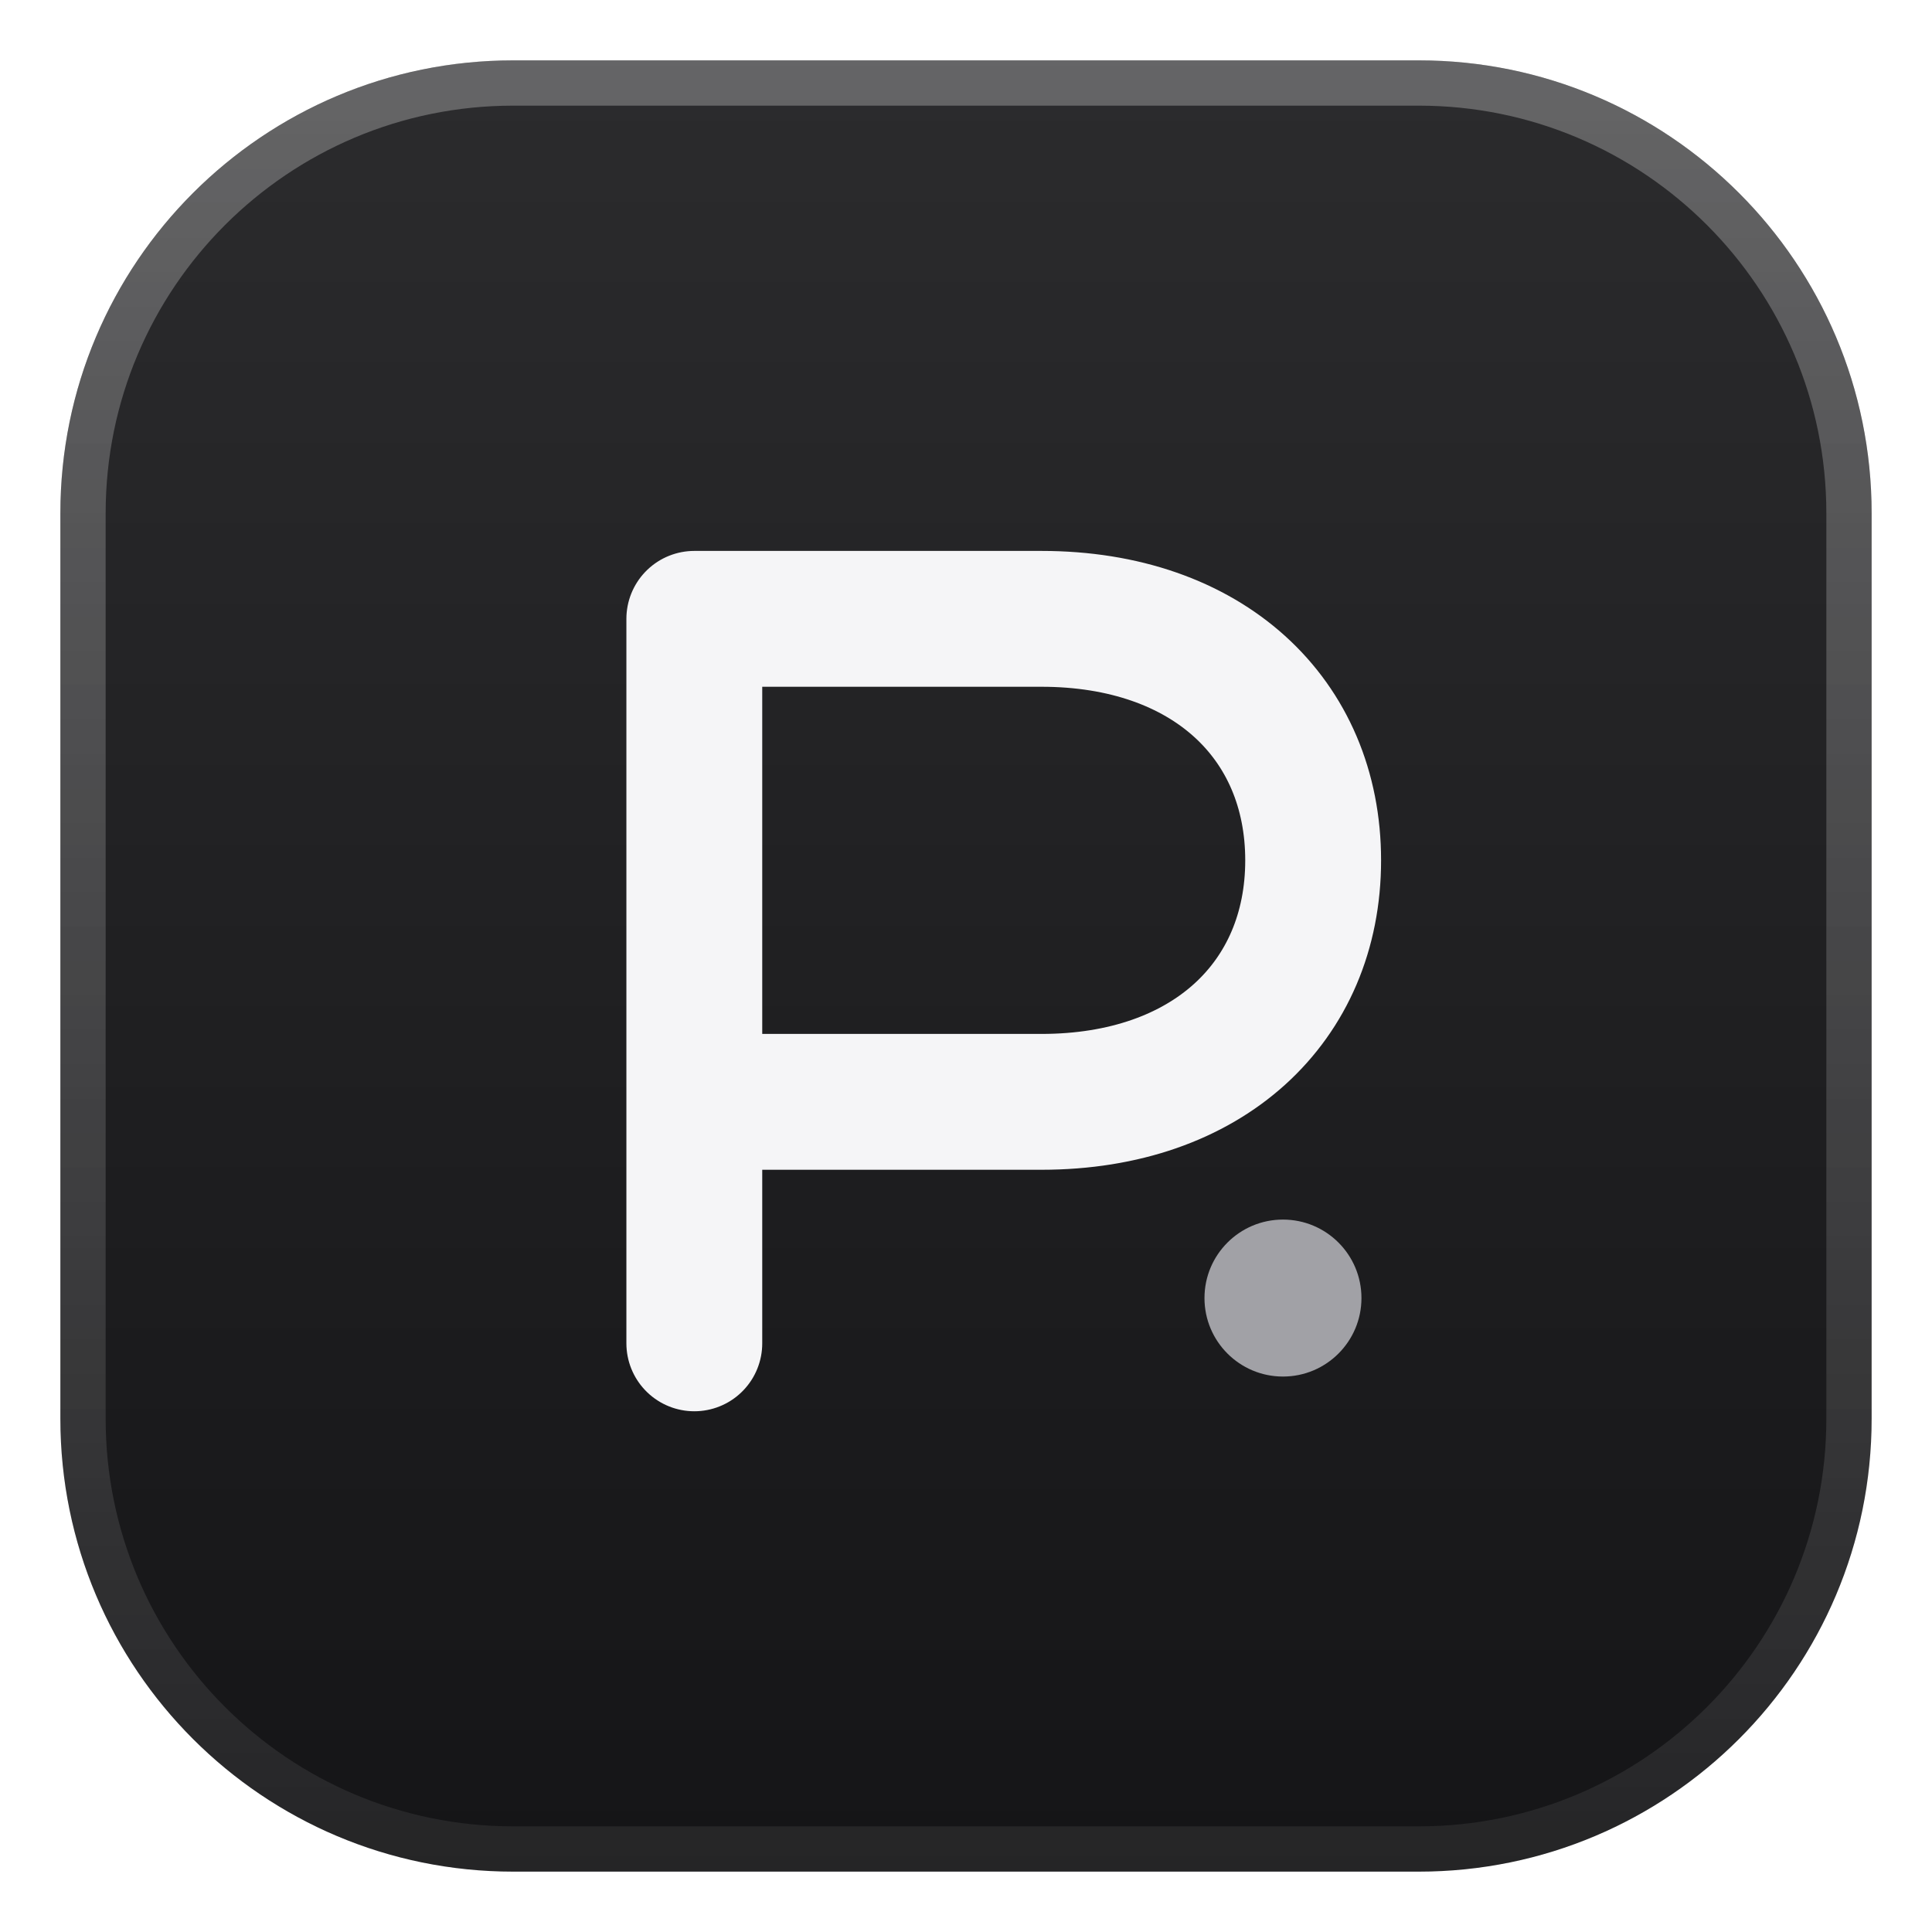
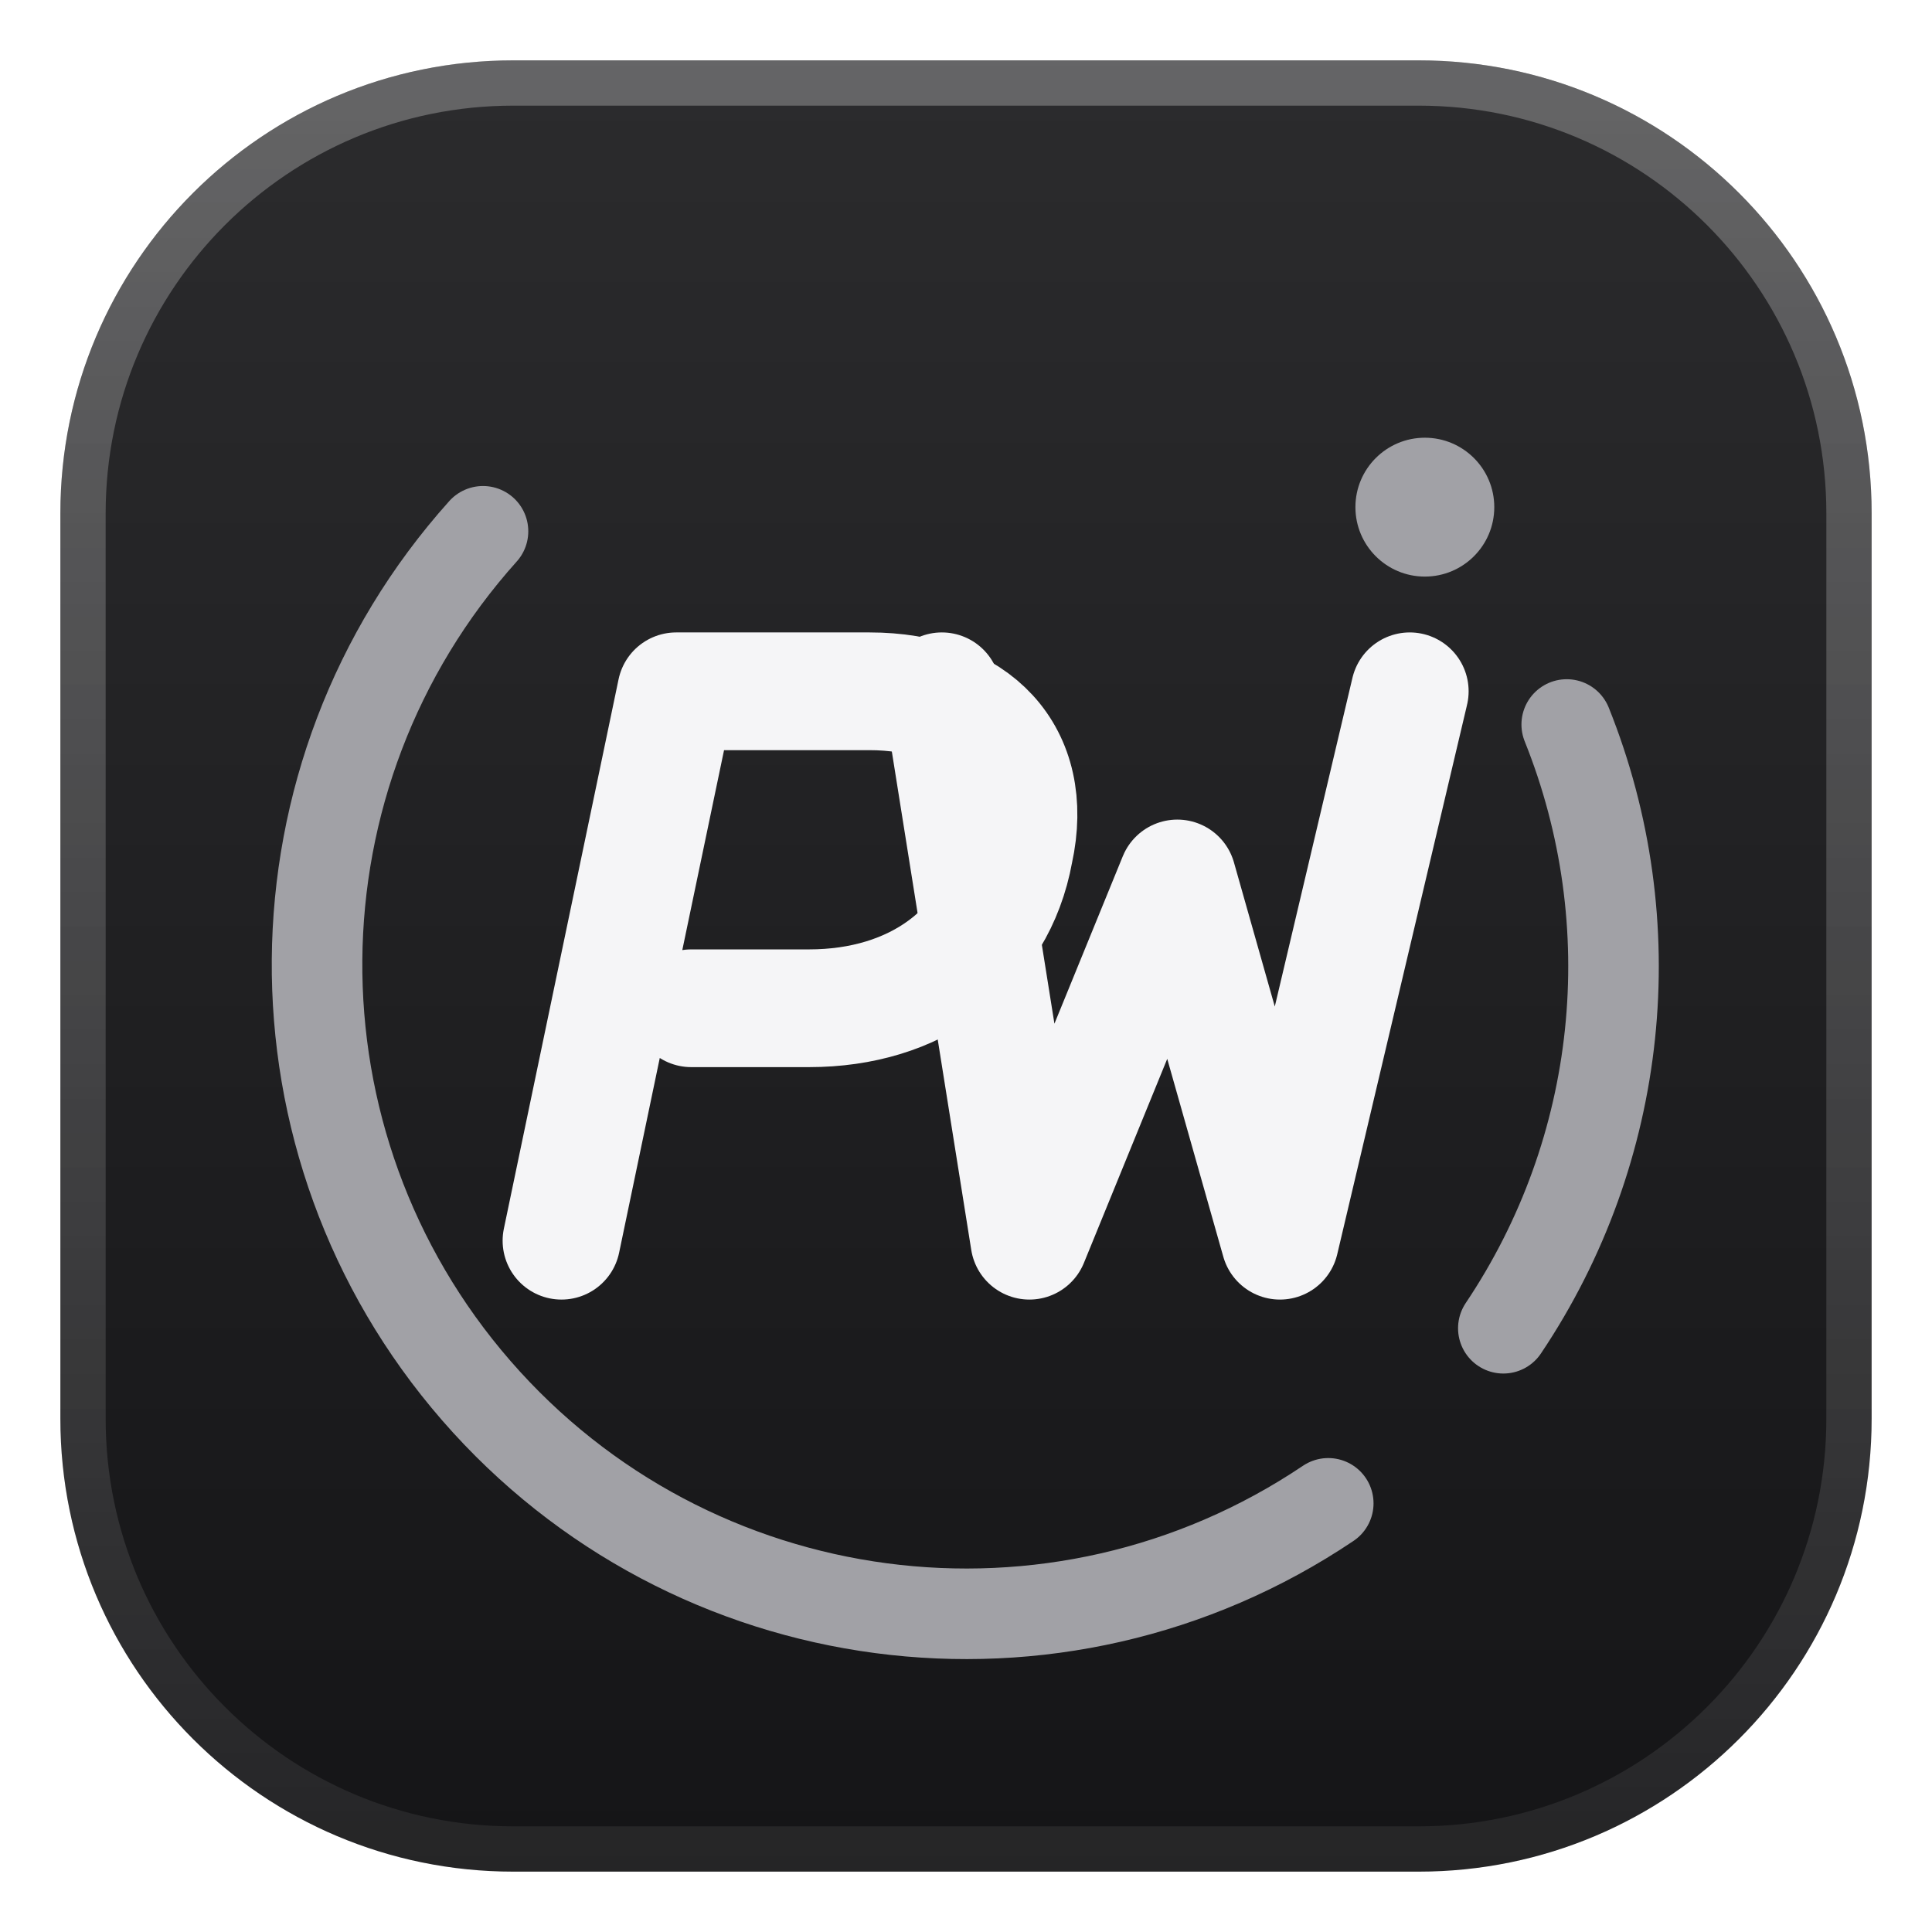
<svg xmlns="http://www.w3.org/2000/svg" viewBox="0 0 64 64" width="64" height="64" fill="none">
  <defs>
    <linearGradient id="macBg" x1="0" y1="0" x2="0" y2="64" gradientUnits="userSpaceOnUse">
      <stop offset="0%" stop-color="#2c2c2e" />
      <stop offset="100%" stop-color="#141416" />
    </linearGradient>
    <linearGradient id="rim" x1="0" y1="0" x2="0" y2="64" gradientUnits="userSpaceOnUse">
      <stop offset="0%" stop-color="#ffffff" stop-opacity="0.28" />
      <stop offset="100%" stop-color="#ffffff" stop-opacity="0.06" />
    </linearGradient>
  </defs>
  <rect x="2" y="2" width="60" height="60" rx="15" fill="url(#macBg)" />
  <rect x="2.75" y="2.75" width="58.5" height="58.5" rx="14.25" stroke="url(#rim)" stroke-width="1.5" />
-   <path d="M23 44.5V20.5H34.5C40 20.5 43.5 23.8 43.5 28.5C43.5 33.2 40 36.5 34.5 36.5H23" stroke="#f5f5f7" stroke-width="4.5" stroke-linecap="round" stroke-linejoin="round" />
-   <circle cx="42.5" cy="43" r="2.6" fill="#a1a1a6" />
+   <path d="M16.0 17.6A21.5 21.5 0 0 0 44.0 49.8" stroke="#a1a1a6" stroke-width="3" stroke-linecap="round" />
+   <path d="M51.9 24.0A21.5 21.5 0 0 1 49.8 44.0" stroke="#a1a1a6" stroke-width="3" stroke-linecap="round" />
+   <circle cx="47.2" cy="16.8" r="2.3" fill="#a1a1a6" />
+   <path d="M18.6 41.1L22.4 22.9H28.8C32.3 22.9 34.3 25.0 33.6 28.2C33.0 31.5 30.3 33.4 26.8 33.4H22.9" stroke="#f5f5f7" stroke-width="3.9" stroke-linecap="round" stroke-linejoin="round" />
+   <path d="M31.2 22.9L34.1 41.1L39.0 29.1L42.4 41.1L46.7 22.9" stroke="#f5f5f7" stroke-width="3.9" stroke-linecap="round" stroke-linejoin="round" />
</svg>
